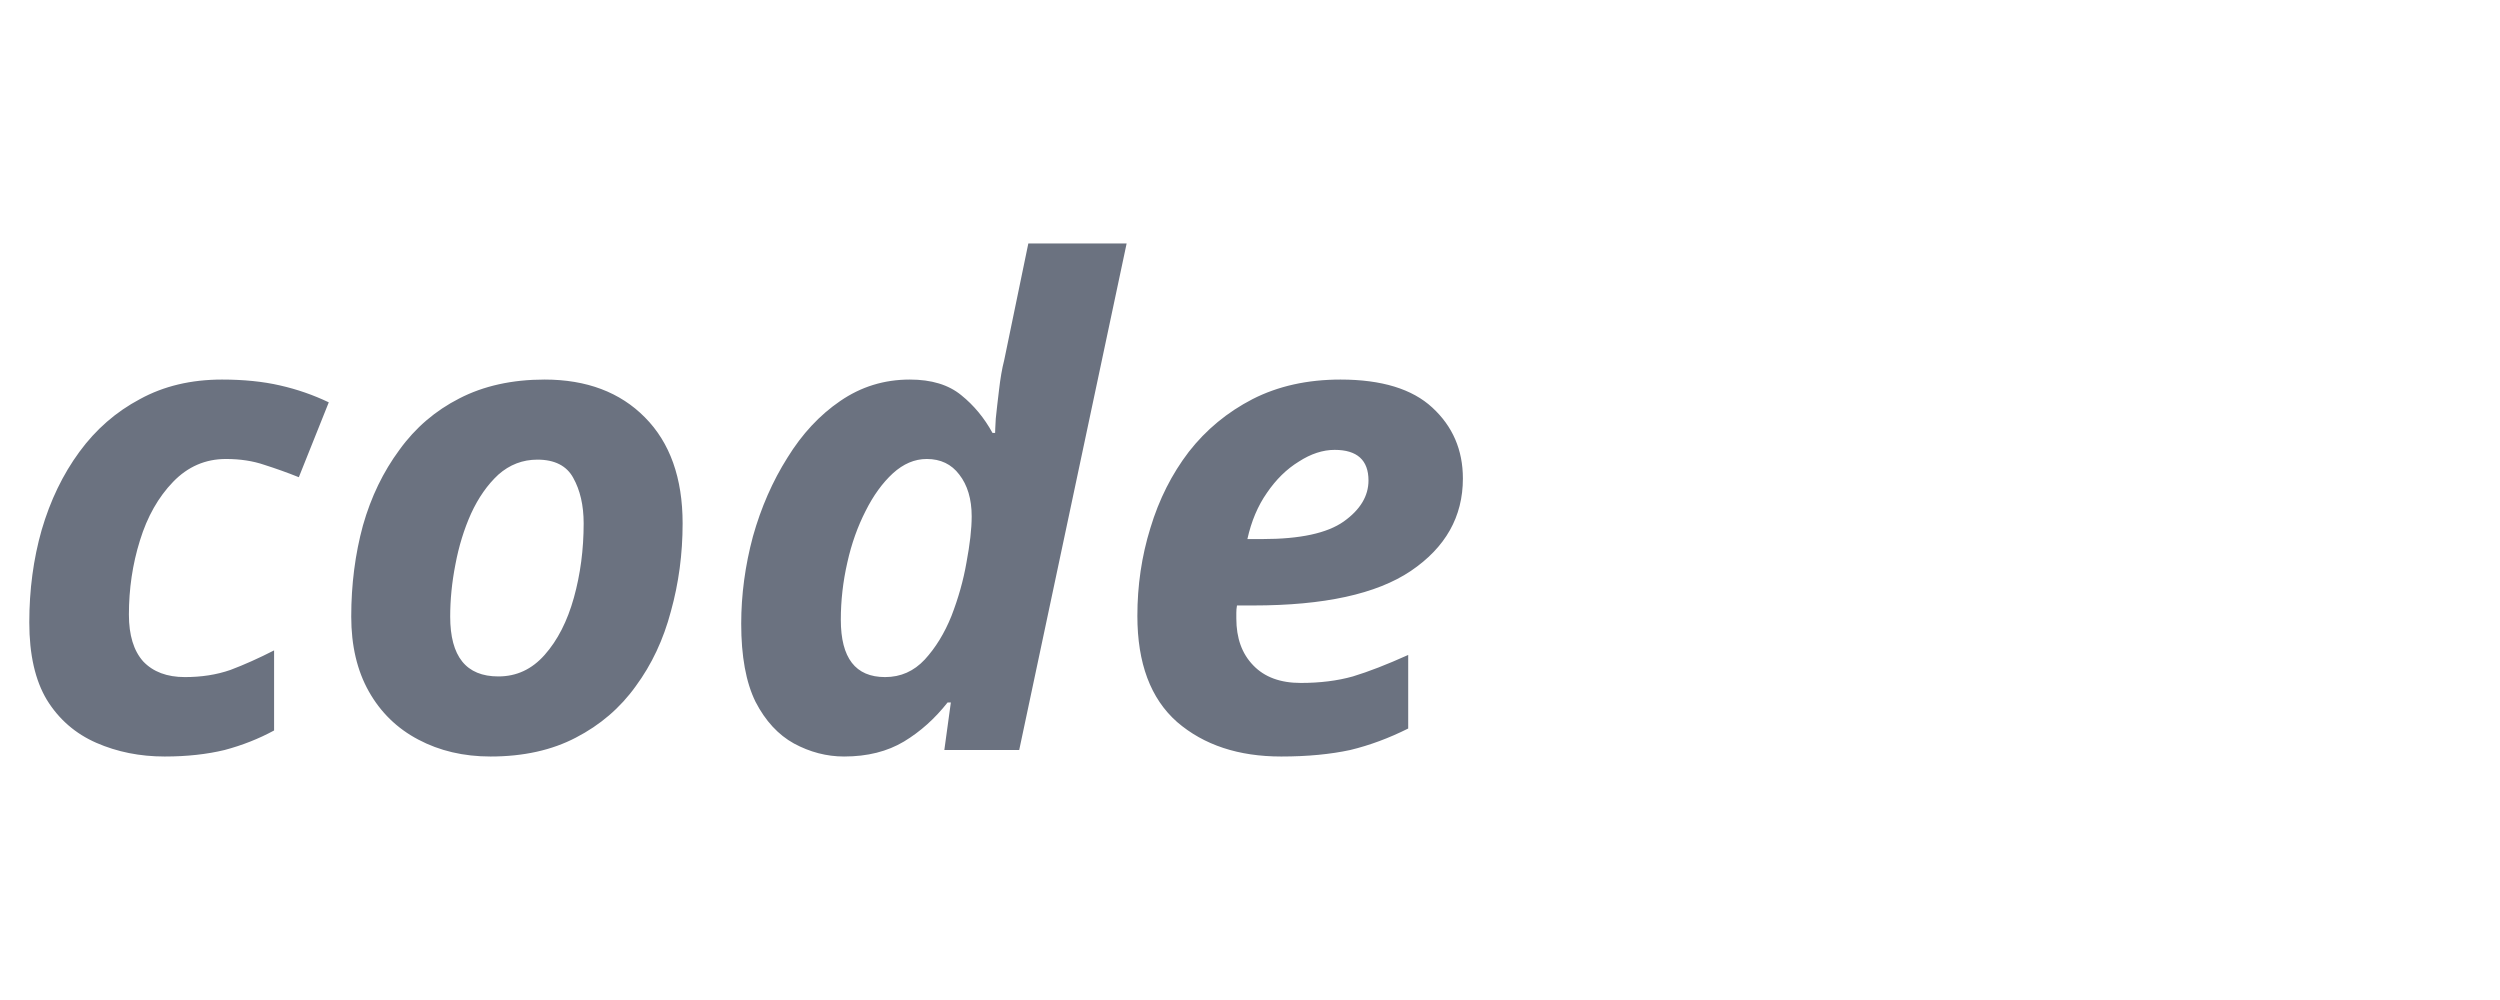
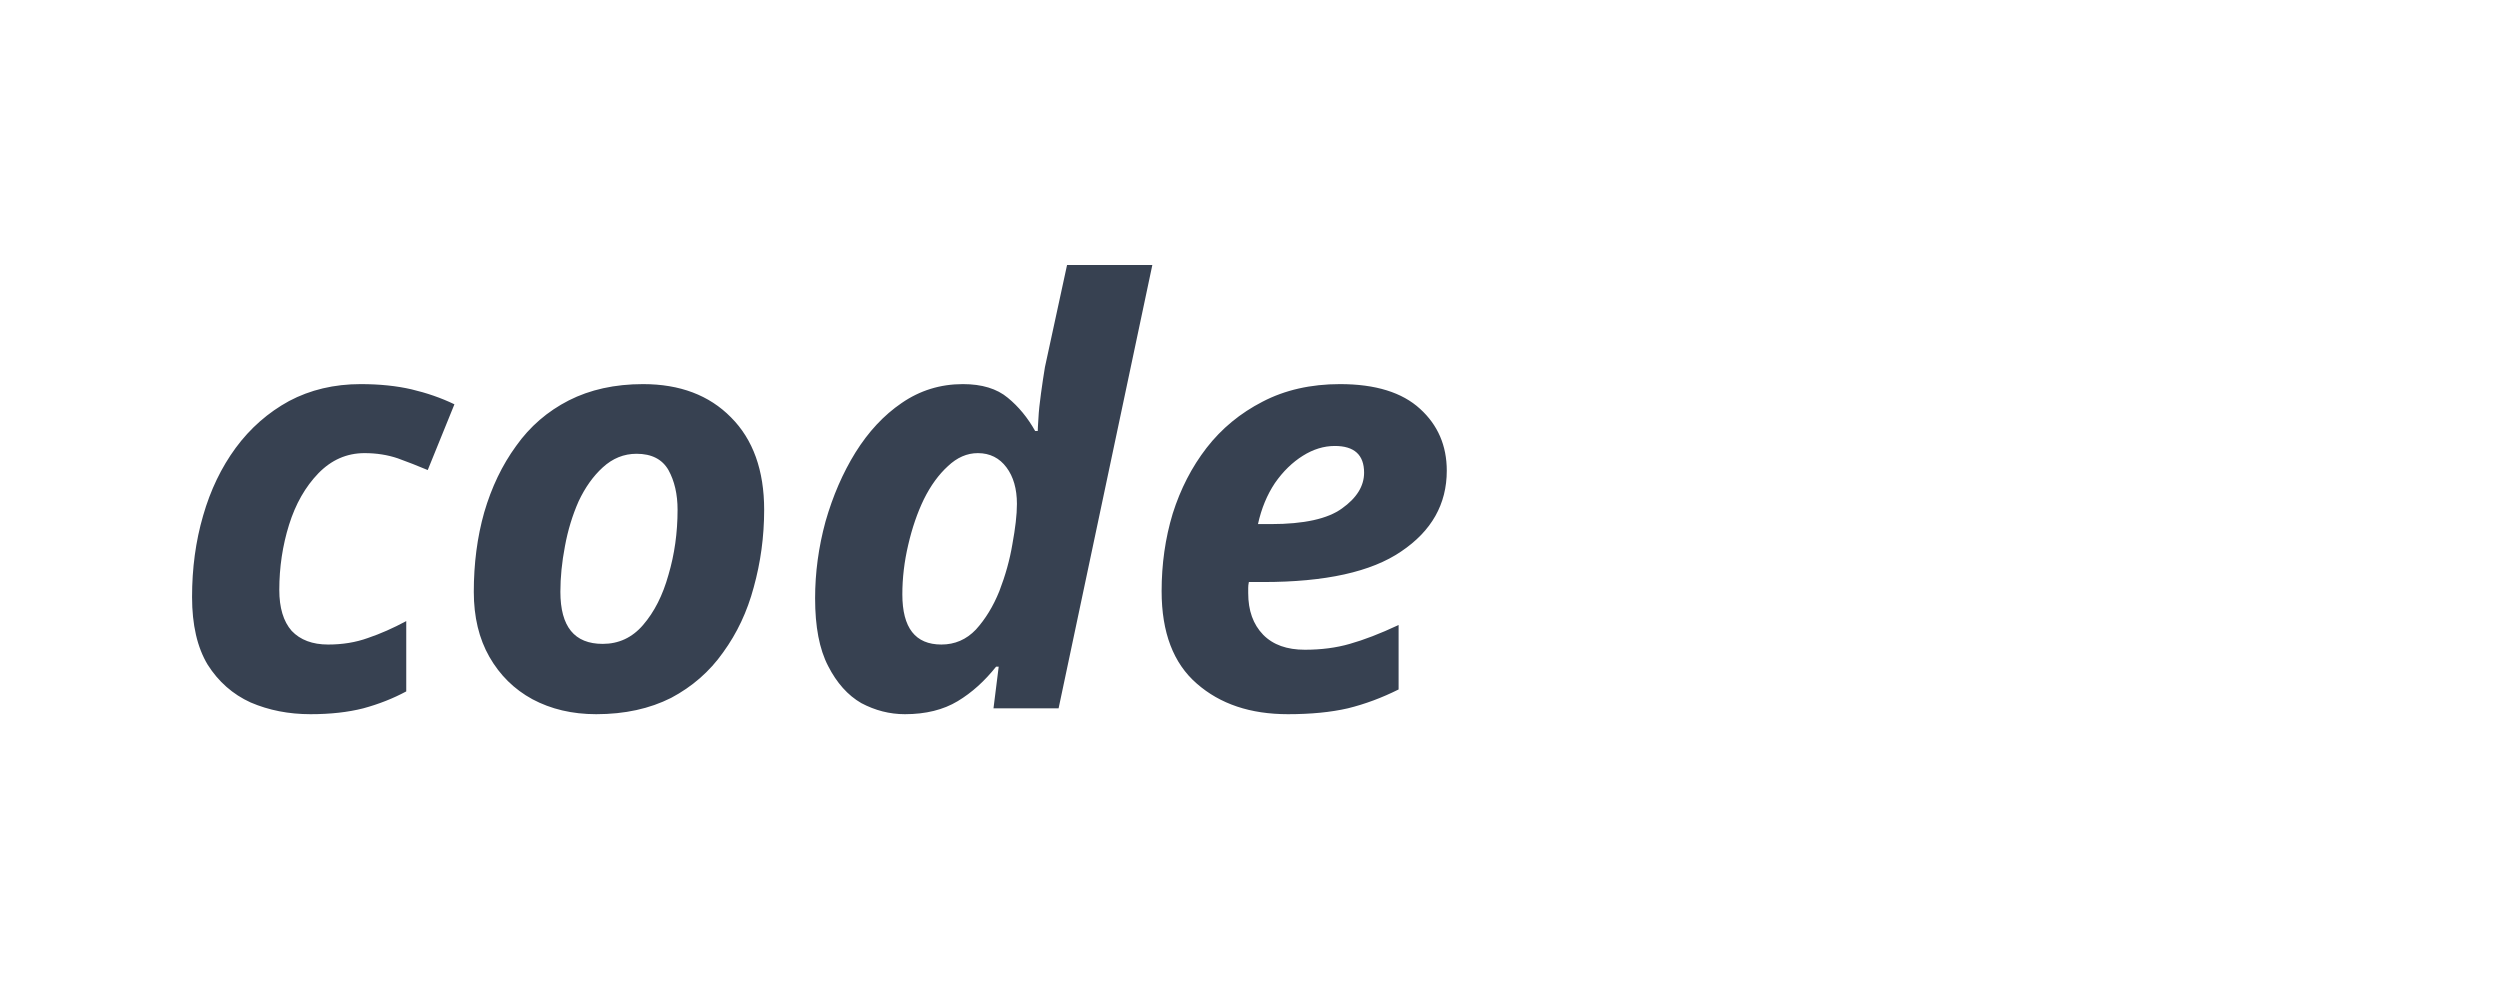
- <svg xmlns="http://www.w3.org/2000/svg" viewBox="0 0 60 24" fill="none">
-   <text x="0" y="18" font-family="'Avenir', sans-serif" font-size="16" font-weight="700" font-style="italic" fill="#6b7280">code</text>
+ <svg xmlns="http://www.w3.org/2000/svg" width="60" height="24" viewBox="0 0 60 24">
+   <text x="4" y="17" font-family="sans-serif" font-size="14" font-weight="bold" font-style="italic" fill="#374151">code</text>
</svg>
